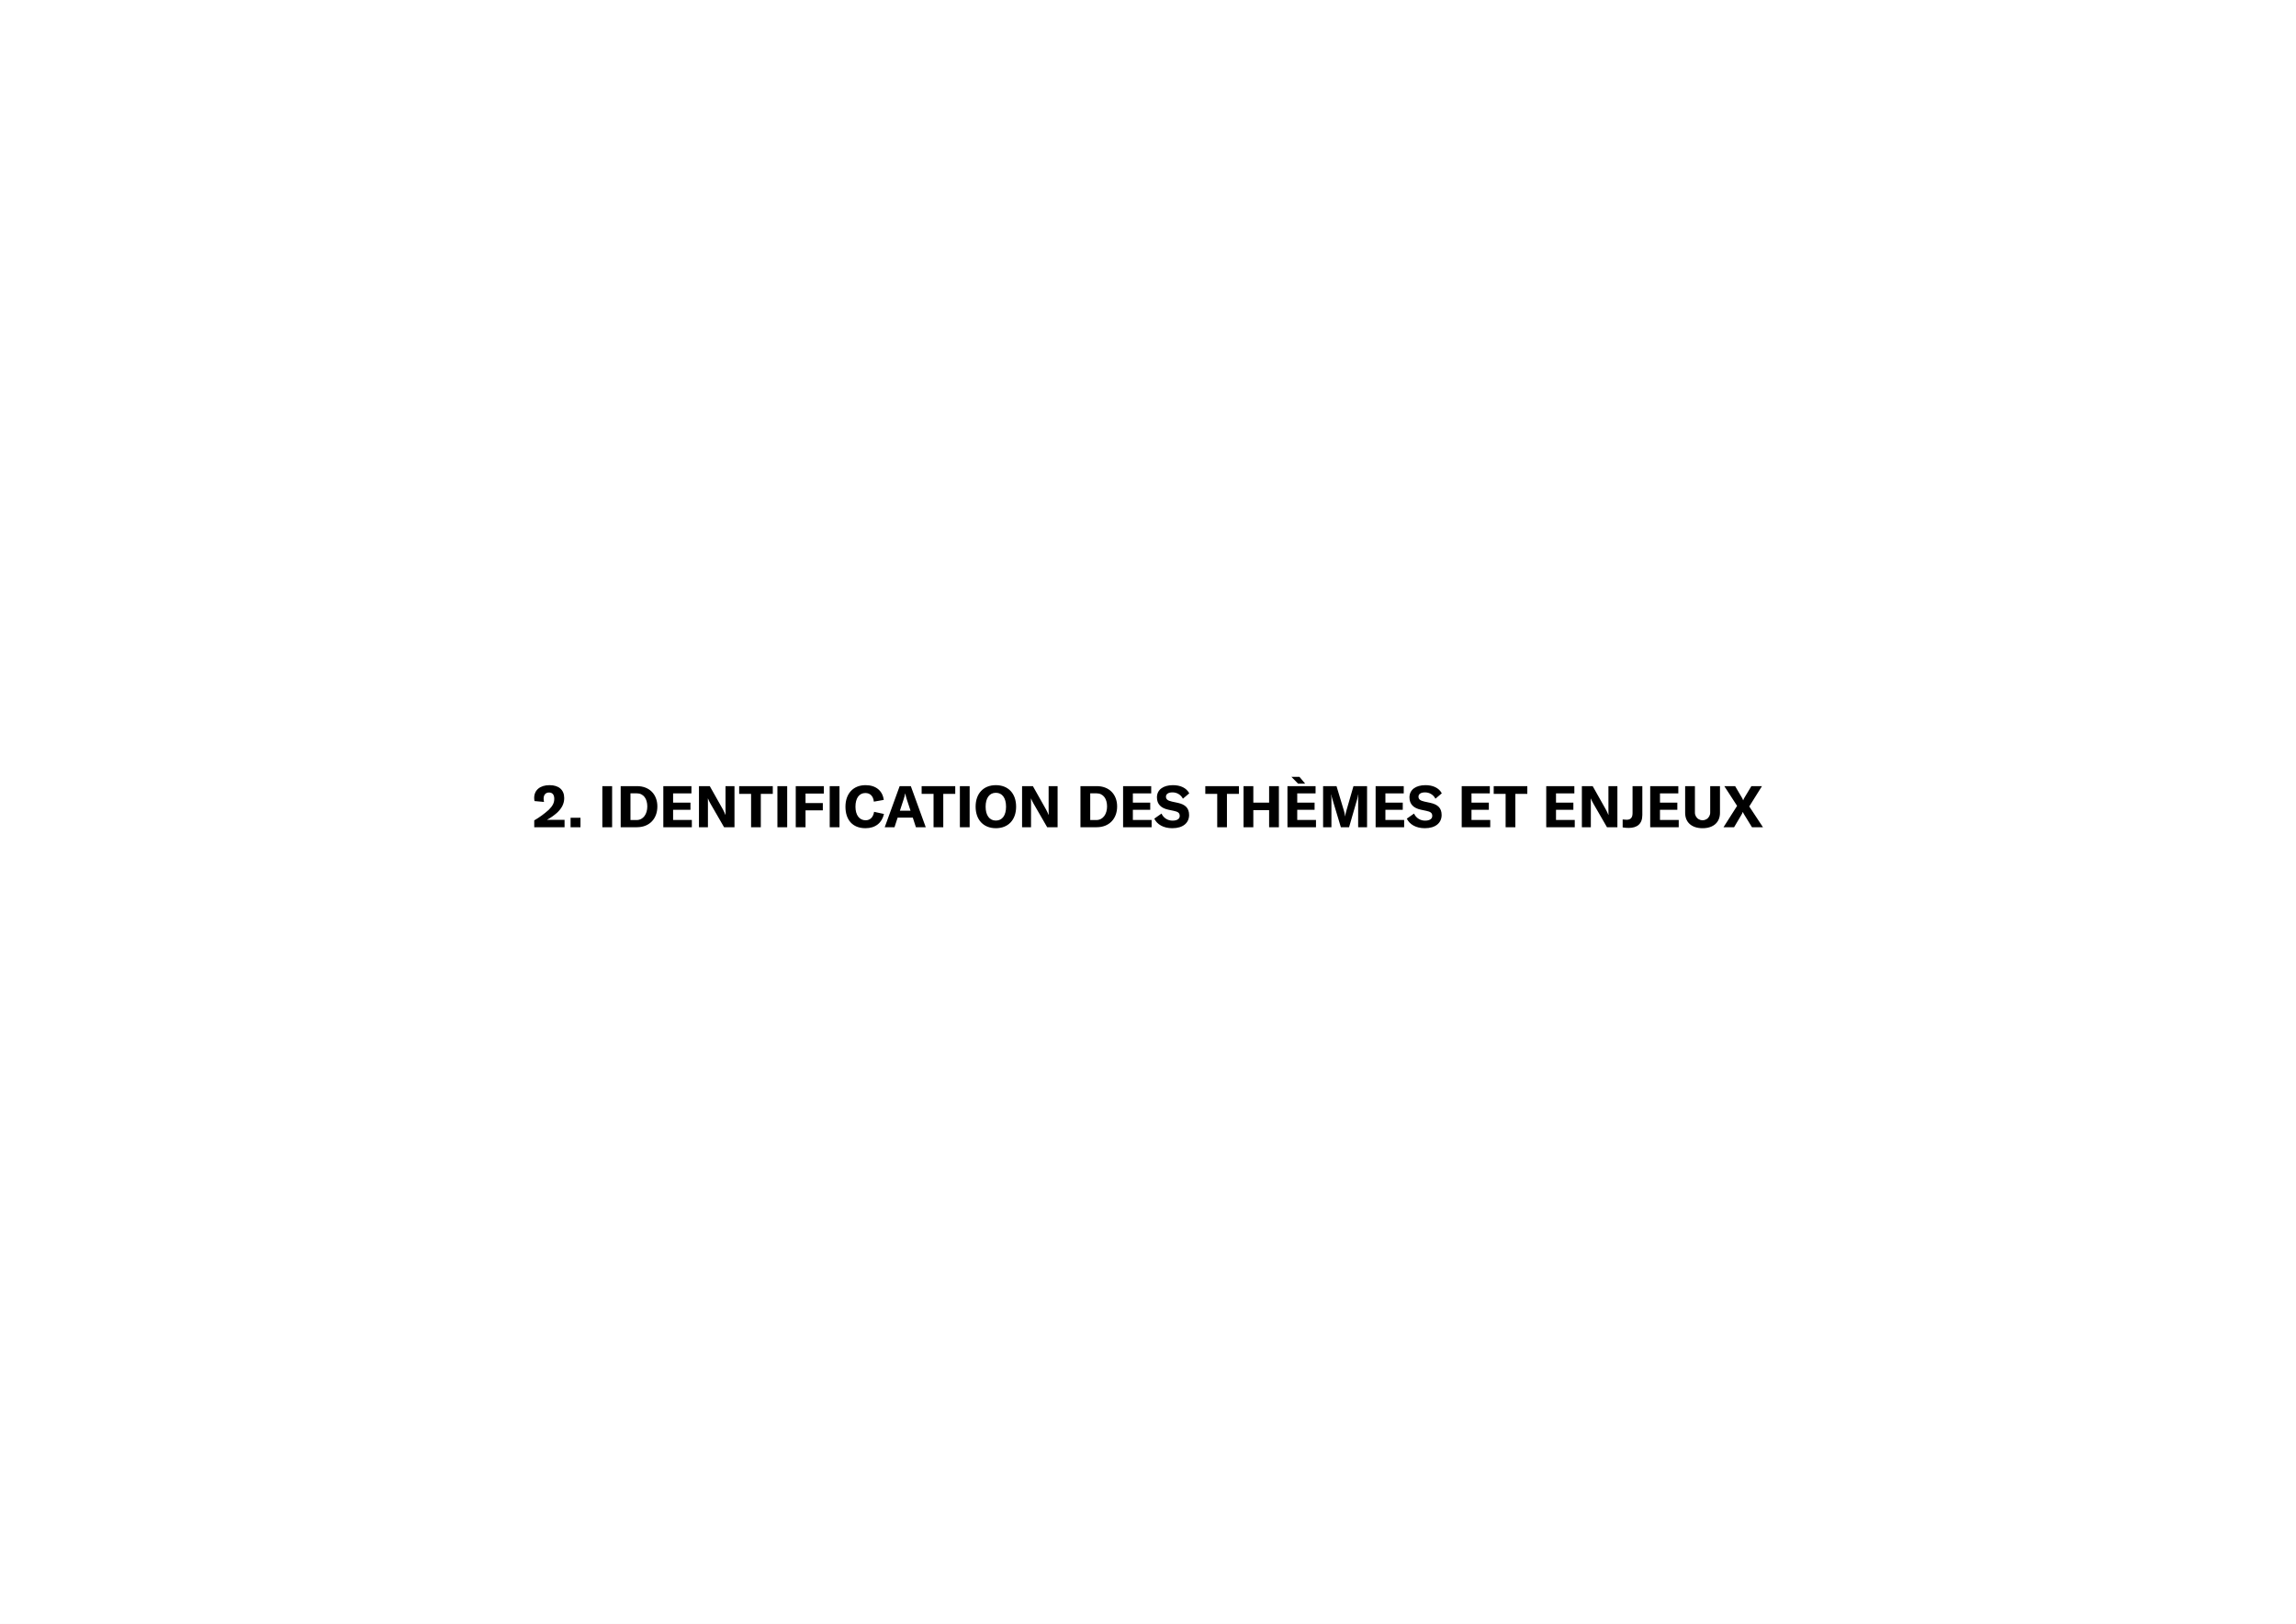
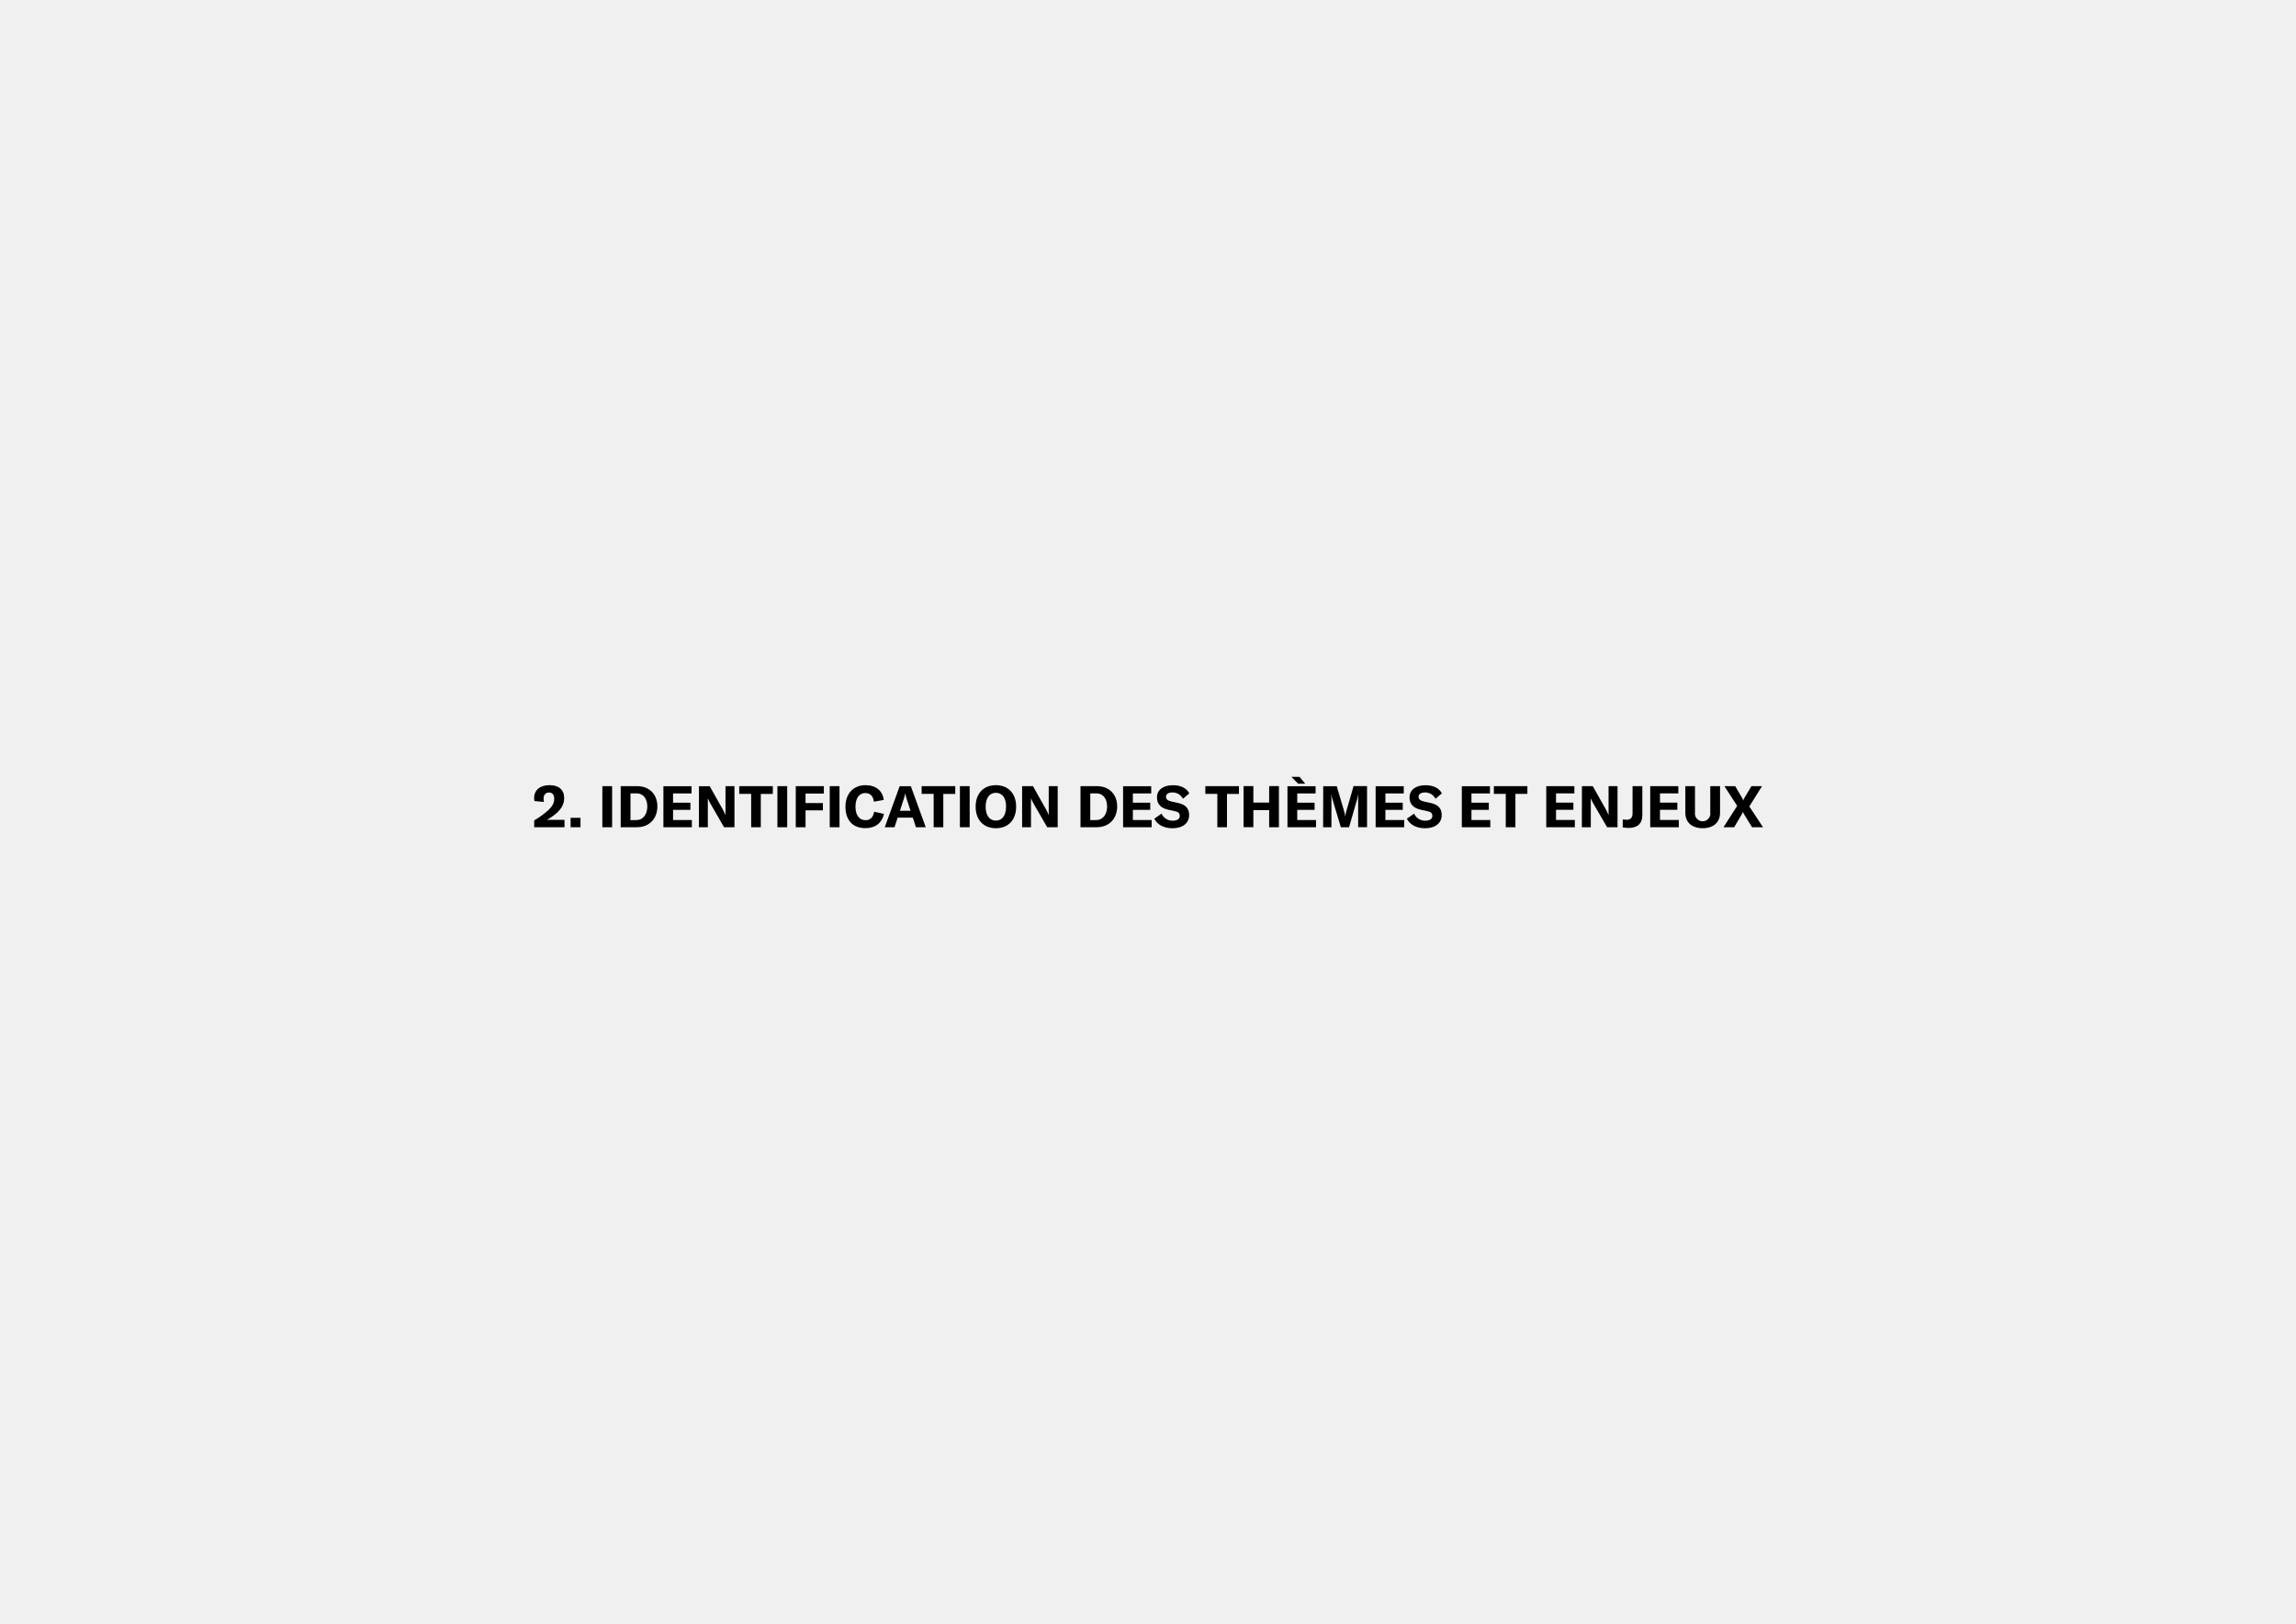
- <svg xmlns="http://www.w3.org/2000/svg" width="1190.55" height="841.89" viewBox="0 0 1190.55 841.89">
+ <svg xmlns="http://www.w3.org/2000/svg" id="Calque_1" data-name="Calque 1" viewBox="0 0 1190.55 841.89">
  <defs>
-     <style>
-       .cls-1 {
-         clip-path: url(#clip-Plan_de_travail_7);
-       }
- 
-       .cls-2 {
-         fill: none;
-       }
- 
-       .cls-3 {
-         fill: #fff;
-       }
-     </style>
-     <clipPath id="clip-Plan_de_travail_7">
-       <rect width="1190.55" height="841.89" />
+     <style>.cls-1{fill:none;}.cls-2{clip-path:url(#clip-path);}</style>
+     <clipPath id="clip-path">
+       <rect class="cls-1" width="1190.55" height="841.89" />
    </clipPath>
  </defs>
-   <g id="Plan_de_travail_7" data-name="Plan de travail 7" class="cls-1">
-     <rect class="cls-3" width="1190.55" height="841.89" />
-     <path id="Tracé_785" data-name="Tracé 785" d="M15116.324,425.33a45.011,45.011,0,0,0,7.529-5.49c2.04-2.01,2.851-3.6,2.851-5.73,0-2.1-.96-3.239-2.7-3.239-1.77,0-2.82,1.2-2.82,3.179a10.218,10.218,0,0,0,.21,1.71l-4.92-.45a8.145,8.145,0,0,1-.18-1.65c0-4.019,3.06-6.6,7.95-6.6,4.8,0,7.62,2.43,7.62,6.689,0,2.88-1.23,5.31-3.75,7.65a28.894,28.894,0,0,1-5.19,3.63h9.12v3.84h-15.72Zm23.97,3.54h-5.129v-4.92h5.129Zm11.34,0v-21.3h5.07v21.3Zm9.51-21.3h8.49c6.391,0,10.53,4.26,10.53,10.529,0,6.39-4.14,10.77-10.59,10.77h-8.431Zm8.221,17.579c3.6,0,5.58-3.24,5.58-7.05,0-3.87-1.86-6.809-5.521-6.809h-3.21V425.15Zm28.68-.03v3.75h-14.79v-21.3h14.58v3.75h-9.51v4.8h9v3.72h-9v5.28Zm3.69-17.549h5.609l6.84,12.149a22.029,22.029,0,0,1,1.29,2.76h.061c0-.84-.03-1.71-.03-2.73V407.571h4.65v21.3h-5.4l-7.08-12.27a18.293,18.293,0,0,1-1.26-2.61h-.061c0,.87.03,1.77.03,2.82v12.06h-4.649Zm38.279,4.02h-6.21V428.87h-5.04V411.591h-6.18v-4.02h17.43Zm2.4,17.279v-21.3h5.07v21.3Zm14.58-17.459v4.919h8.969v3.78h-8.969v8.76h-5.07v-21.3h14.579v3.84Zm12.54,17.459v-21.3h5.069v21.3Zm8.16-10.62c0-6.719,3.96-11.189,10.439-11.189,5.431,0,8.851,3,9.419,7.649l-5.129.9c-.3-2.82-1.859-4.469-4.41-4.469-3.239,0-5.13,2.729-5.13,7.079,0,4.23,1.92,7.05,5.28,7.05,2.37,0,3.96-1.62,4.38-4.38l5.129,1.11c-1.019,4.5-4.319,7.38-9.6,7.38C15281.324,429.38,15277.694,424.97,15277.694,418.25Zm34.917,5.64h-7.86l-1.62,4.98h-5.07l7.74-21.3h5.79l7.739,21.3h-5.1Zm-1.17-3.57-1.95-5.94a25.719,25.719,0,0,1-.78-3h-.06a20.959,20.959,0,0,1-.78,3l-1.95,5.94Zm23.188-8.729h-6.21V428.87h-5.039V411.591h-6.18v-4.02h17.429Zm2.4,17.279v-21.3h5.068v21.3Zm8.16-10.65c0-6.869,4.109-11.159,10.5-11.159s10.5,4.29,10.5,11.159-4.11,11.16-10.5,11.16S15345.191,425.06,15345.191,418.22Zm15.778,0c0-4.5-1.95-7.2-5.279-7.2s-5.31,2.7-5.31,7.2c0,4.47,1.979,7.2,5.31,7.2S15360.97,422.72,15360.97,418.22Zm8.312-10.649h5.608l6.841,12.149a22.154,22.154,0,0,1,1.289,2.76h.061c0-.84-.03-1.71-.03-2.73V407.571h4.65v21.3h-5.4l-7.08-12.27a18.4,18.4,0,0,1-1.26-2.61h-.06c0,.87.029,1.77.029,2.82v12.06h-4.648Zm30.269,0h8.49c6.39,0,10.529,4.26,10.529,10.529,0,6.39-4.14,10.77-10.589,10.77h-8.431Zm8.22,17.579c3.6,0,5.58-3.24,5.58-7.05,0-3.87-1.859-6.809-5.52-6.809h-3.21V425.15Zm28.681-.03v3.75h-14.79v-21.3h14.58v3.75h-9.51v4.8h9v3.72h-9v5.28Zm1.38-.69,3.75-2.64a6.171,6.171,0,0,0,5.79,3.66c2.04,0,3.66-.75,3.66-2.43,0-1.59-.931-2.19-3.09-2.64l-2.851-.6c-3.72-.81-5.88-2.82-5.88-6.39,0-3.9,3.18-6.329,8.31-6.329,3.78,0,6.959,1.38,8.459,4.23l-3.3,2.789a5.973,5.973,0,0,0-5.489-3.269c-2.011,0-3.3.84-3.3,2.189,0,1.38.841,2.07,3.091,2.58l3.09.66c3.778.84,5.818,2.64,5.818,6.3,0,4.05-3.119,6.84-8.7,6.84C15442.6,429.38,15439.3,427.43,15437.83,424.43Zm43.889-12.839h-6.209V428.87h-5.04V411.591h-6.18v-4.02h17.429Zm20.73,17.279h-5.07v-8.85h-8.188v8.85h-5.07v-21.3h5.07v8.549h8.188v-8.549h5.07Zm19.229-3.75v3.75h-14.789v-21.3h14.579v3.75h-9.509v4.8h9v3.72h-9v5.28Zm-9.269-18.839-3.48-3.54h4.17l2.971,3.54Zm12.96,1.29h6.96l3.93,13.049a15,15,0,0,1,.509,2.58h.061a16.508,16.508,0,0,1,.54-2.64l3.75-12.989h7.05v21.3h-4.62V414.35a21.438,21.438,0,0,1,.12-2.4h-.09a12.214,12.214,0,0,1-.45,2.069l-4.29,14.85h-4.259l-4.47-14.85a9.932,9.932,0,0,1-.45-2.04h-.09c.06.72.12,1.53.12,2.37v14.52h-4.32Zm42.029,17.549v3.75h-14.789v-21.3h14.579v3.75h-9.51v4.8h9v3.72h-9v5.28Zm1.378-.69,3.75-2.64a6.17,6.17,0,0,0,5.79,3.66c2.04,0,3.659-.75,3.659-2.43,0-1.59-.93-2.19-3.09-2.64l-2.85-.6c-3.72-.81-5.88-2.82-5.88-6.39,0-3.9,3.18-6.329,8.31-6.329,3.78,0,6.959,1.38,8.459,4.23l-3.3,2.789a5.971,5.971,0,0,0-5.489-3.269c-2.01,0-3.3.84-3.3,2.189,0,1.38.84,2.07,3.09,2.58l3.09.66c3.779.84,5.819,2.64,5.819,6.3,0,4.05-3.12,6.84-8.7,6.84C15573.547,429.38,15570.247,427.43,15568.777,424.43Zm43.259.69v3.75h-14.789v-21.3h14.579v3.75h-9.509v4.8h9v3.72h-9v5.28Zm19.229-13.529h-6.209V428.87h-5.04V411.591h-6.18v-4.02h17.429Zm24.6,13.529v3.75h-14.789v-21.3h14.579v3.75h-9.51v4.8h9v3.72h-9v5.28Zm3.69-17.549h5.609l6.84,12.149a22.029,22.029,0,0,1,1.29,2.76h.061c0-.84-.03-1.71-.03-2.73V407.571h4.649v21.3h-5.4l-7.08-12.27a18.293,18.293,0,0,1-1.26-2.61h-.061c0,.87.03,1.77.03,2.82v12.06h-4.649Zm24.3,21.659a16.007,16.007,0,0,1-3.15-.27v-4.11a15.556,15.556,0,0,0,2.04.15c1.92,0,3.09-.9,3.09-3.42V407.571h5.07v15C15690.906,427.19,15688.146,429.23,15683.856,429.23Zm25.92-4.11v3.75h-14.789v-21.3h14.579v3.75h-9.511v4.8h9v3.72h-9v5.28Zm8.4-17.549V421.22a3.961,3.961,0,1,0,7.92,0V407.571h5.07V421.43c0,4.86-3.36,7.95-9.03,7.95s-9.029-3.09-9.029-7.95V407.571Zm21.87,10.229-6.63-10.229h5.61l3.51,5.969a6.867,6.867,0,0,1,.63,1.35h.06a6.817,6.817,0,0,1,.631-1.35l3.6-5.969h5.49l-6.6,10.529,7.11,10.77h-5.7l-3.87-6.3a8.336,8.336,0,0,1-.84-1.59h-.06a8.282,8.282,0,0,1-.811,1.65l-3.689,6.24H15733Z" transform="translate(-14839.301)" />
-     <rect id="Rectangle_515" data-name="Rectangle 515" class="cls-2" width="1190.55" height="841.89" />
+   <g class="cls-2">
+     <path d="M277,425.33a45.06,45.06,0,0,0,7.53-5.49c2-2,2.85-3.6,2.85-5.73s-1-3.24-2.7-3.24-2.82,1.2-2.82,3.18a10.13,10.13,0,0,0,.21,1.71l-4.92-.45a8.15,8.15,0,0,1-.18-1.65c0-4,3.06-6.6,7.95-6.6s7.62,2.43,7.62,6.69c0,2.88-1.23,5.31-3.75,7.65a28.91,28.91,0,0,1-5.19,3.63h9.12v3.84H277Zm24,3.54h-5.13V424H301Zm11.34,0v-21.3h5.07v21.3Zm9.51-21.3h8.49c6.39,0,10.53,4.26,10.53,10.53s-4.14,10.77-10.59,10.77h-8.43Zm8.22,17.58c3.6,0,5.58-3.24,5.58-7s-1.86-6.81-5.52-6.81h-3.21v13.86Zm28.68,0v3.75H344v-21.3h14.58v3.75H349v4.8h9v3.72h-9v5.28Zm3.69-17.55H368l6.84,12.15a22.16,22.16,0,0,1,1.29,2.76h.06c0-.84,0-1.71,0-2.73V407.57h4.65v21.3h-5.4l-7.08-12.27a18.35,18.35,0,0,1-1.26-2.61h-.06c0,.87,0,1.77,0,2.82v12.06h-4.65Zm38.28,4H394.5v17.28h-5V411.59h-6.18v-4h17.43Zm2.4,17.28v-21.3h5.07v21.3Zm14.58-17.46v4.92h9v3.78h-9v8.76h-5.07v-21.3H427.2v3.84Zm12.54,17.46v-21.3h5.07v21.3Zm8.16-10.62c0-6.72,4-11.19,10.44-11.19,5.43,0,8.85,3,9.42,7.65l-5.13.9c-.3-2.82-1.86-4.47-4.41-4.47-3.24,0-5.13,2.73-5.13,7.08s1.92,7,5.28,7c2.37,0,4-1.62,4.38-4.38l5.13,1.11c-1,4.5-4.32,7.38-9.6,7.38C442,429.38,438.39,425,438.39,418.25Zm34.92,5.64h-7.86l-1.62,5h-5.07l7.74-21.3h5.79l7.74,21.3h-5.1Zm-1.17-3.57-1.95-5.94a25.65,25.65,0,0,1-.78-3h-.06a20.83,20.83,0,0,1-.78,3l-1.95,5.94Zm23.19-8.73h-6.21v17.28h-5V411.59H477.9v-4h17.43Zm2.4,17.28v-21.3h5.07v21.3Zm8.16-10.65c0-6.87,4.11-11.16,10.5-11.16s10.5,4.29,10.5,11.16-4.11,11.16-10.5,11.16S505.89,425.06,505.89,418.22Zm15.78,0c0-4.5-1.95-7.2-5.28-7.2s-5.31,2.7-5.31,7.2,2,7.2,5.31,7.2S521.67,422.72,521.67,418.22ZM530,407.57h5.61l6.84,12.15a22.16,22.16,0,0,1,1.29,2.76h.06c0-.84,0-1.71,0-2.73V407.57h4.65v21.3H543l-7.08-12.27a18.35,18.35,0,0,1-1.26-2.61h-.06c0,.87,0,1.77,0,2.82v12.06H530Zm30.27,0h8.49c6.39,0,10.53,4.26,10.53,10.53s-4.14,10.77-10.59,10.77h-8.43Zm8.22,17.58c3.6,0,5.58-3.24,5.58-7s-1.86-6.81-5.52-6.81h-3.21v13.86Zm28.68,0v3.75H582.36v-21.3h14.58v3.75h-9.51v4.8h9v3.72h-9v5.28Zm1.38-.69,3.75-2.64a6.17,6.17,0,0,0,5.79,3.66c2,0,3.66-.75,3.66-2.43s-.93-2.19-3.09-2.64l-2.85-.6c-3.72-.81-5.88-2.82-5.88-6.39,0-3.9,3.18-6.33,8.31-6.33,3.78,0,7,1.38,8.46,4.23l-3.3,2.79a6,6,0,0,0-5.49-3.27c-2,0-3.3.84-3.3,2.19s.84,2.07,3.09,2.58l3.09.66c3.78.84,5.82,2.64,5.82,6.3,0,4-3.12,6.84-8.7,6.84C603.3,429.38,600,427.43,598.53,424.43Zm43.89-12.84h-6.21v17.28h-5V411.59H625v-4h17.43Zm20.73,17.28h-5.07V420h-8.19v8.85h-5.07v-21.3h5.07v8.55h8.19v-8.55h5.07Zm19.23-3.75v3.75H667.59v-21.3h14.58v3.75h-9.51v4.8h9v3.72h-9v5.28Zm-9.27-18.84-3.48-3.54h4.17l3,3.54Zm13,1.29h7L697,420.62a14.92,14.92,0,0,1,.51,2.58h.06a16.5,16.5,0,0,1,.54-2.64l3.75-13h7v21.3h-4.62V414.35a21.43,21.43,0,0,1,.12-2.4h-.09a12.12,12.12,0,0,1-.45,2.07l-4.29,14.85h-4.26L690.81,414a10,10,0,0,1-.45-2h-.09c.06.72.12,1.53.12,2.37v14.52h-4.32Zm42,17.55v3.75H713.31v-21.3h14.58v3.75h-9.51v4.8h9v3.72h-9v5.28Zm1.38-.69,3.75-2.64a6.17,6.17,0,0,0,5.79,3.66c2,0,3.66-.75,3.66-2.43s-.93-2.19-3.09-2.64l-2.85-.6c-3.72-.81-5.88-2.82-5.88-6.39,0-3.9,3.18-6.33,8.31-6.33,3.78,0,7,1.38,8.46,4.23l-3.3,2.79a6,6,0,0,0-5.49-3.27c-2,0-3.3.84-3.3,2.19s.84,2.07,3.09,2.58l3.09.66c3.78.84,5.82,2.64,5.82,6.3,0,4-3.12,6.84-8.7,6.84C734.25,429.38,731,427.43,729.48,424.43Zm43.26.69v3.75H758v-21.3h14.58v3.75H763v4.8h9v3.72h-9v5.28ZM792,411.59h-6.21v17.28h-5V411.59h-6.18v-4H792Zm24.6,13.53v3.75H801.78v-21.3h14.58v3.75h-9.51v4.8h9v3.72h-9v5.28Zm3.69-17.55h5.61l6.84,12.15a22.16,22.16,0,0,1,1.29,2.76h.06c0-.84,0-1.71,0-2.73V407.57h4.65v21.3h-5.4L826.2,416.6a18.35,18.35,0,0,1-1.26-2.61h-.06c0,.87,0,1.77,0,2.82v12.06h-4.65Zm24.3,21.66a16,16,0,0,1-3.15-.27v-4.11a15.56,15.56,0,0,0,2,.15c1.92,0,3.09-.9,3.09-3.42v-14h5.07v15C851.61,427.19,848.85,429.23,844.56,429.23Zm25.92-4.11v3.75H855.69v-21.3h14.58v3.75h-9.51v4.8h9v3.72h-9v5.28Zm8.4-17.55v13.65a4,4,0,1,0,7.92,0V407.57h5.07v13.86c0,4.86-3.36,7.95-9,7.95s-9-3.09-9-7.95V407.57Zm21.87,10.23-6.63-10.23h5.61l3.51,6a6.82,6.82,0,0,1,.63,1.35h.06a6.82,6.82,0,0,1,.63-1.35l3.6-6h5.49l-6.6,10.53,7.11,10.77h-5.7l-3.87-6.3a8.37,8.37,0,0,1-.84-1.59h-.06a8.27,8.27,0,0,1-.81,1.65l-3.69,6.24H893.7Z" />
  </g>
</svg>
